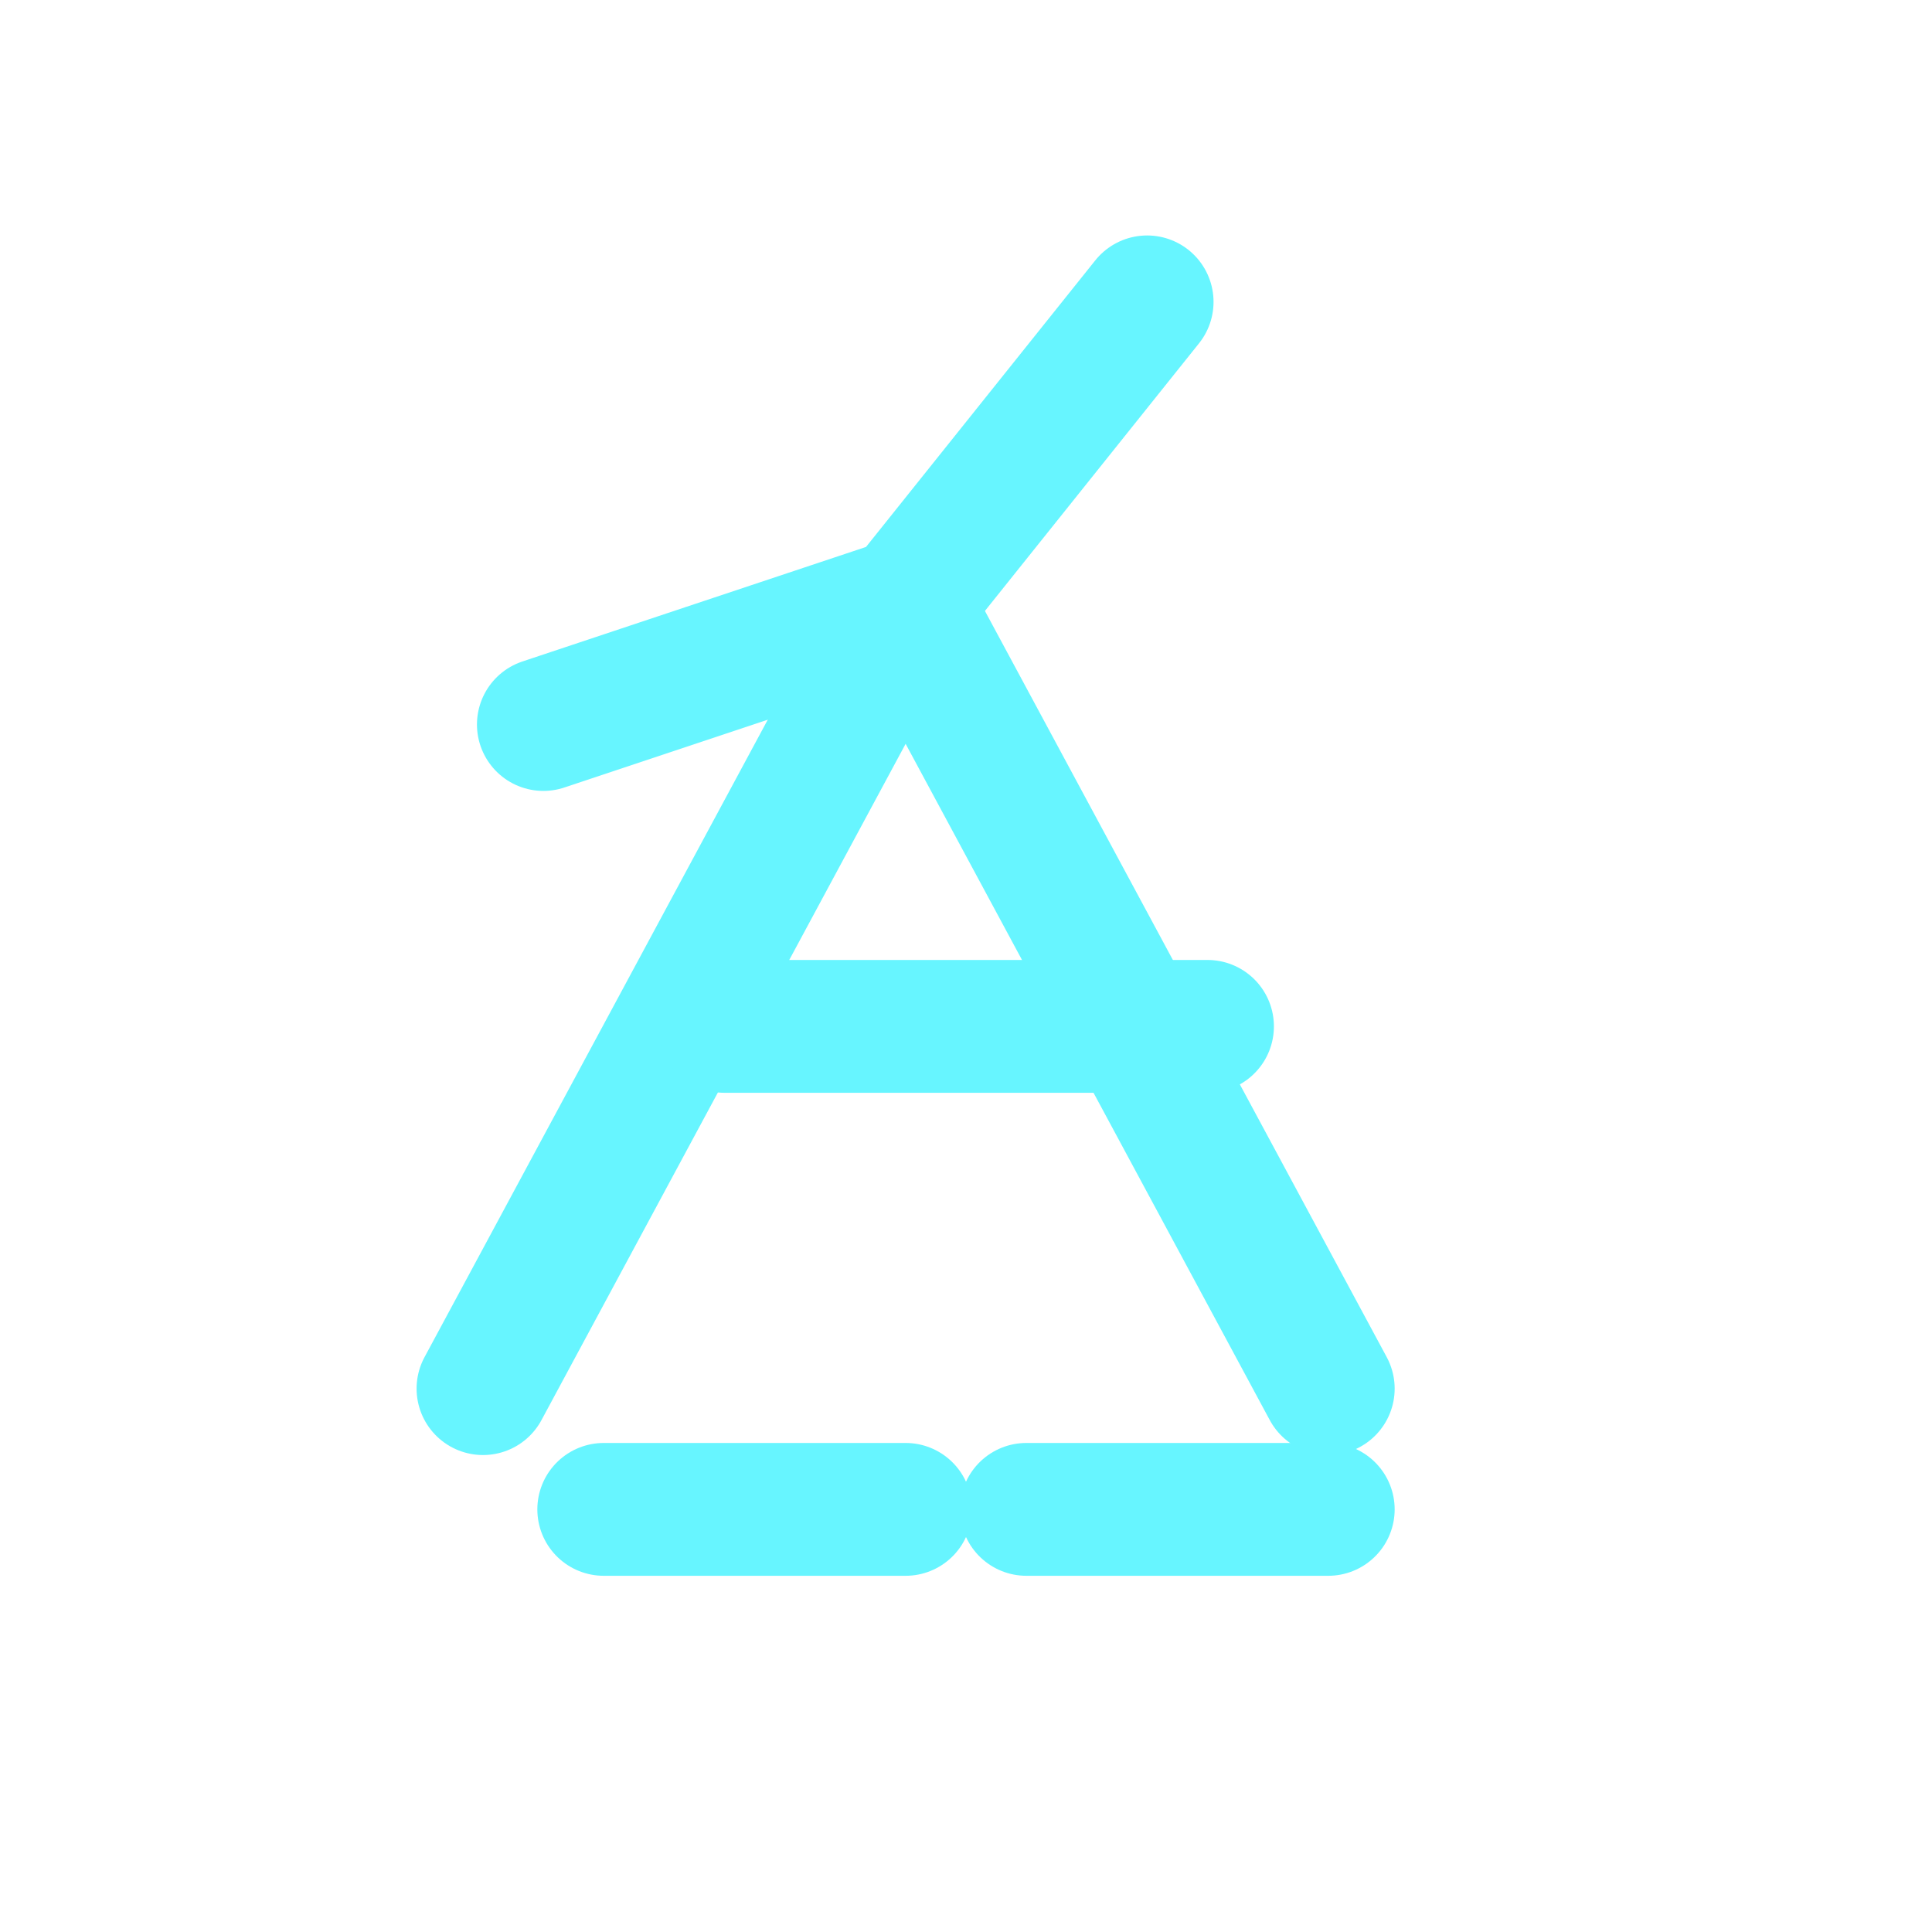
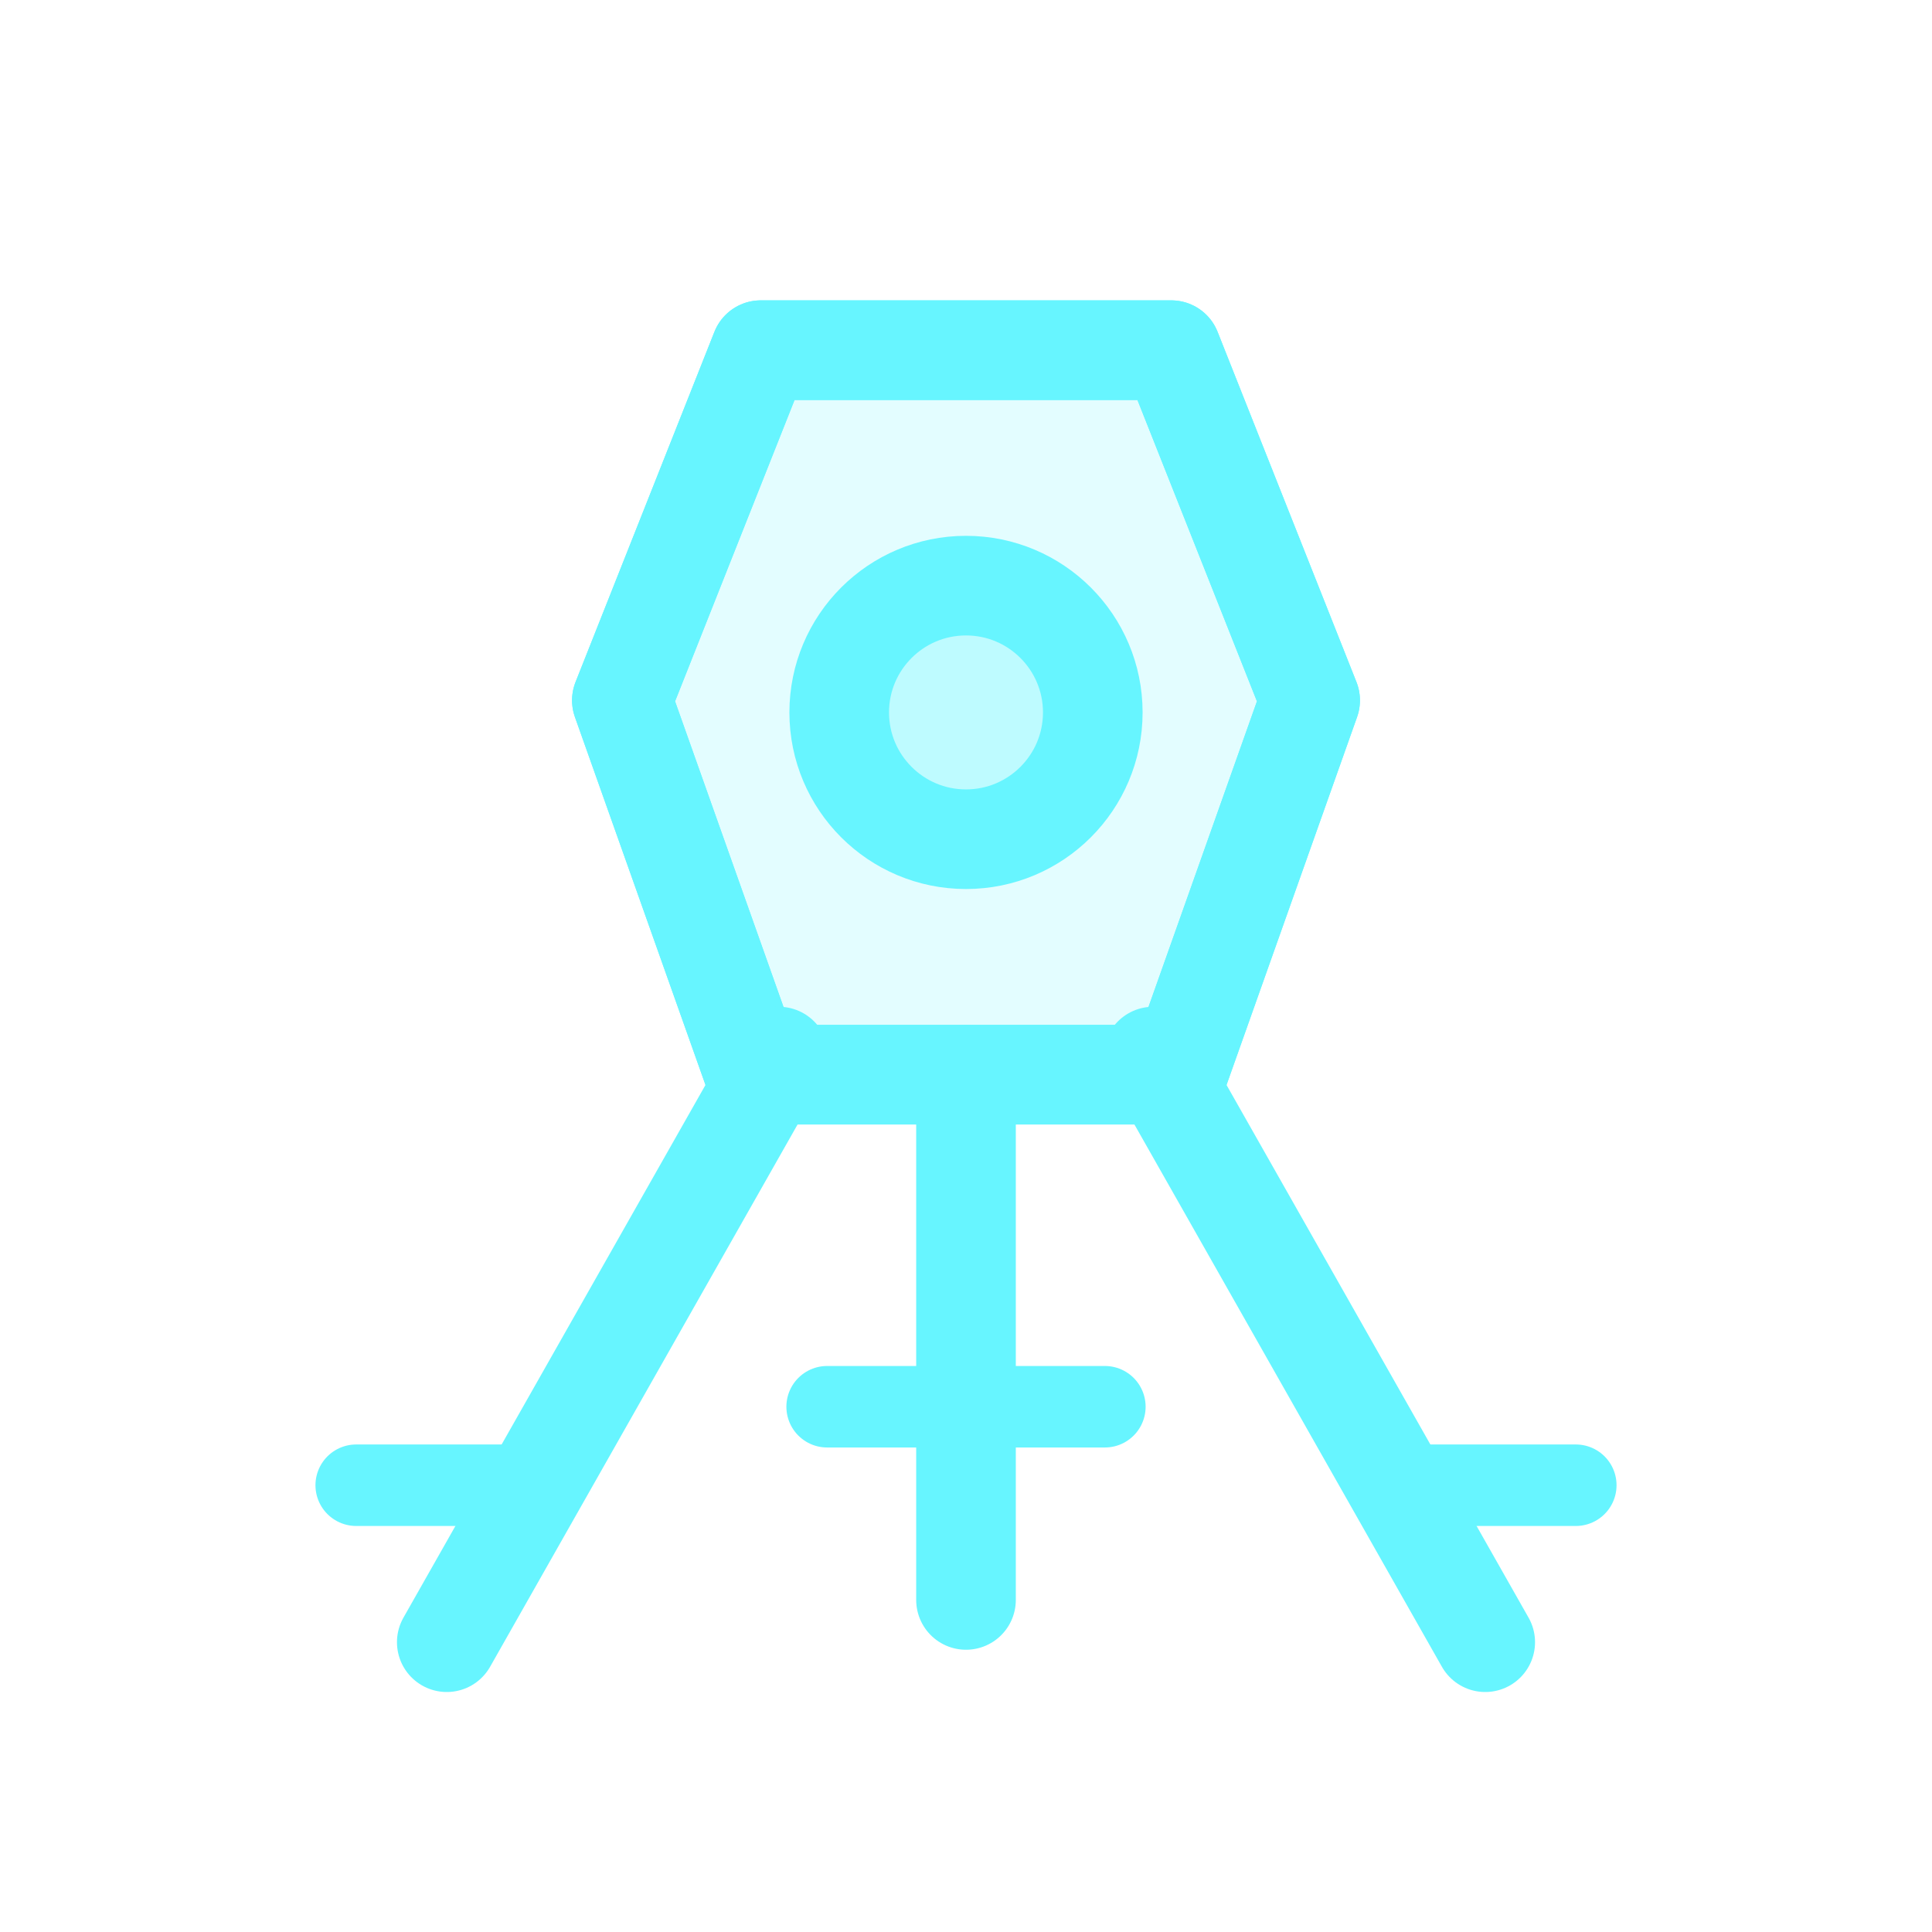
- <svg xmlns="http://www.w3.org/2000/svg" viewBox="0 0 32 32" fill="none" stroke="#67f5ff" stroke-width="2.2" stroke-linecap="round" stroke-linejoin="round">
-   <path d="M8 23l7-13 7 13" />
-   <path d="M15 10l4-5M15 10l-6 2M12 17h8M10 25h5M17 25h5" />
+ <svg xmlns="http://www.w3.org/2000/svg" viewBox="0 0 32 32" fill="none" stroke="#67f5ff" stroke-width="1.65" stroke-linecap="round" stroke-linejoin="round">
+   <path d="M12.6 5.8h6.8l2.3 5.8-2.2 6.2h-7l-2.2-6.2z" fill="#67f5ff" fill-opacity="0.18" />
+   <path d="M12.6 5.8h6.8l2.3 5.8-2.2 6.2h-7l-2.2-6.2z" />
+   <circle cx="16" cy="11.8" r="2.1" fill="#67f5ff" fill-opacity="0.30" />
+   <path d="M12.9 17.5 7.4 27.2M19.1 17.5l5.5 9.7M16 17.8v8.7" />
+   <path d="M8.8 24.6H5.9M23.2 24.6h2.9M13.7 23.3h4.6" stroke-width="1.35" />
</svg>
